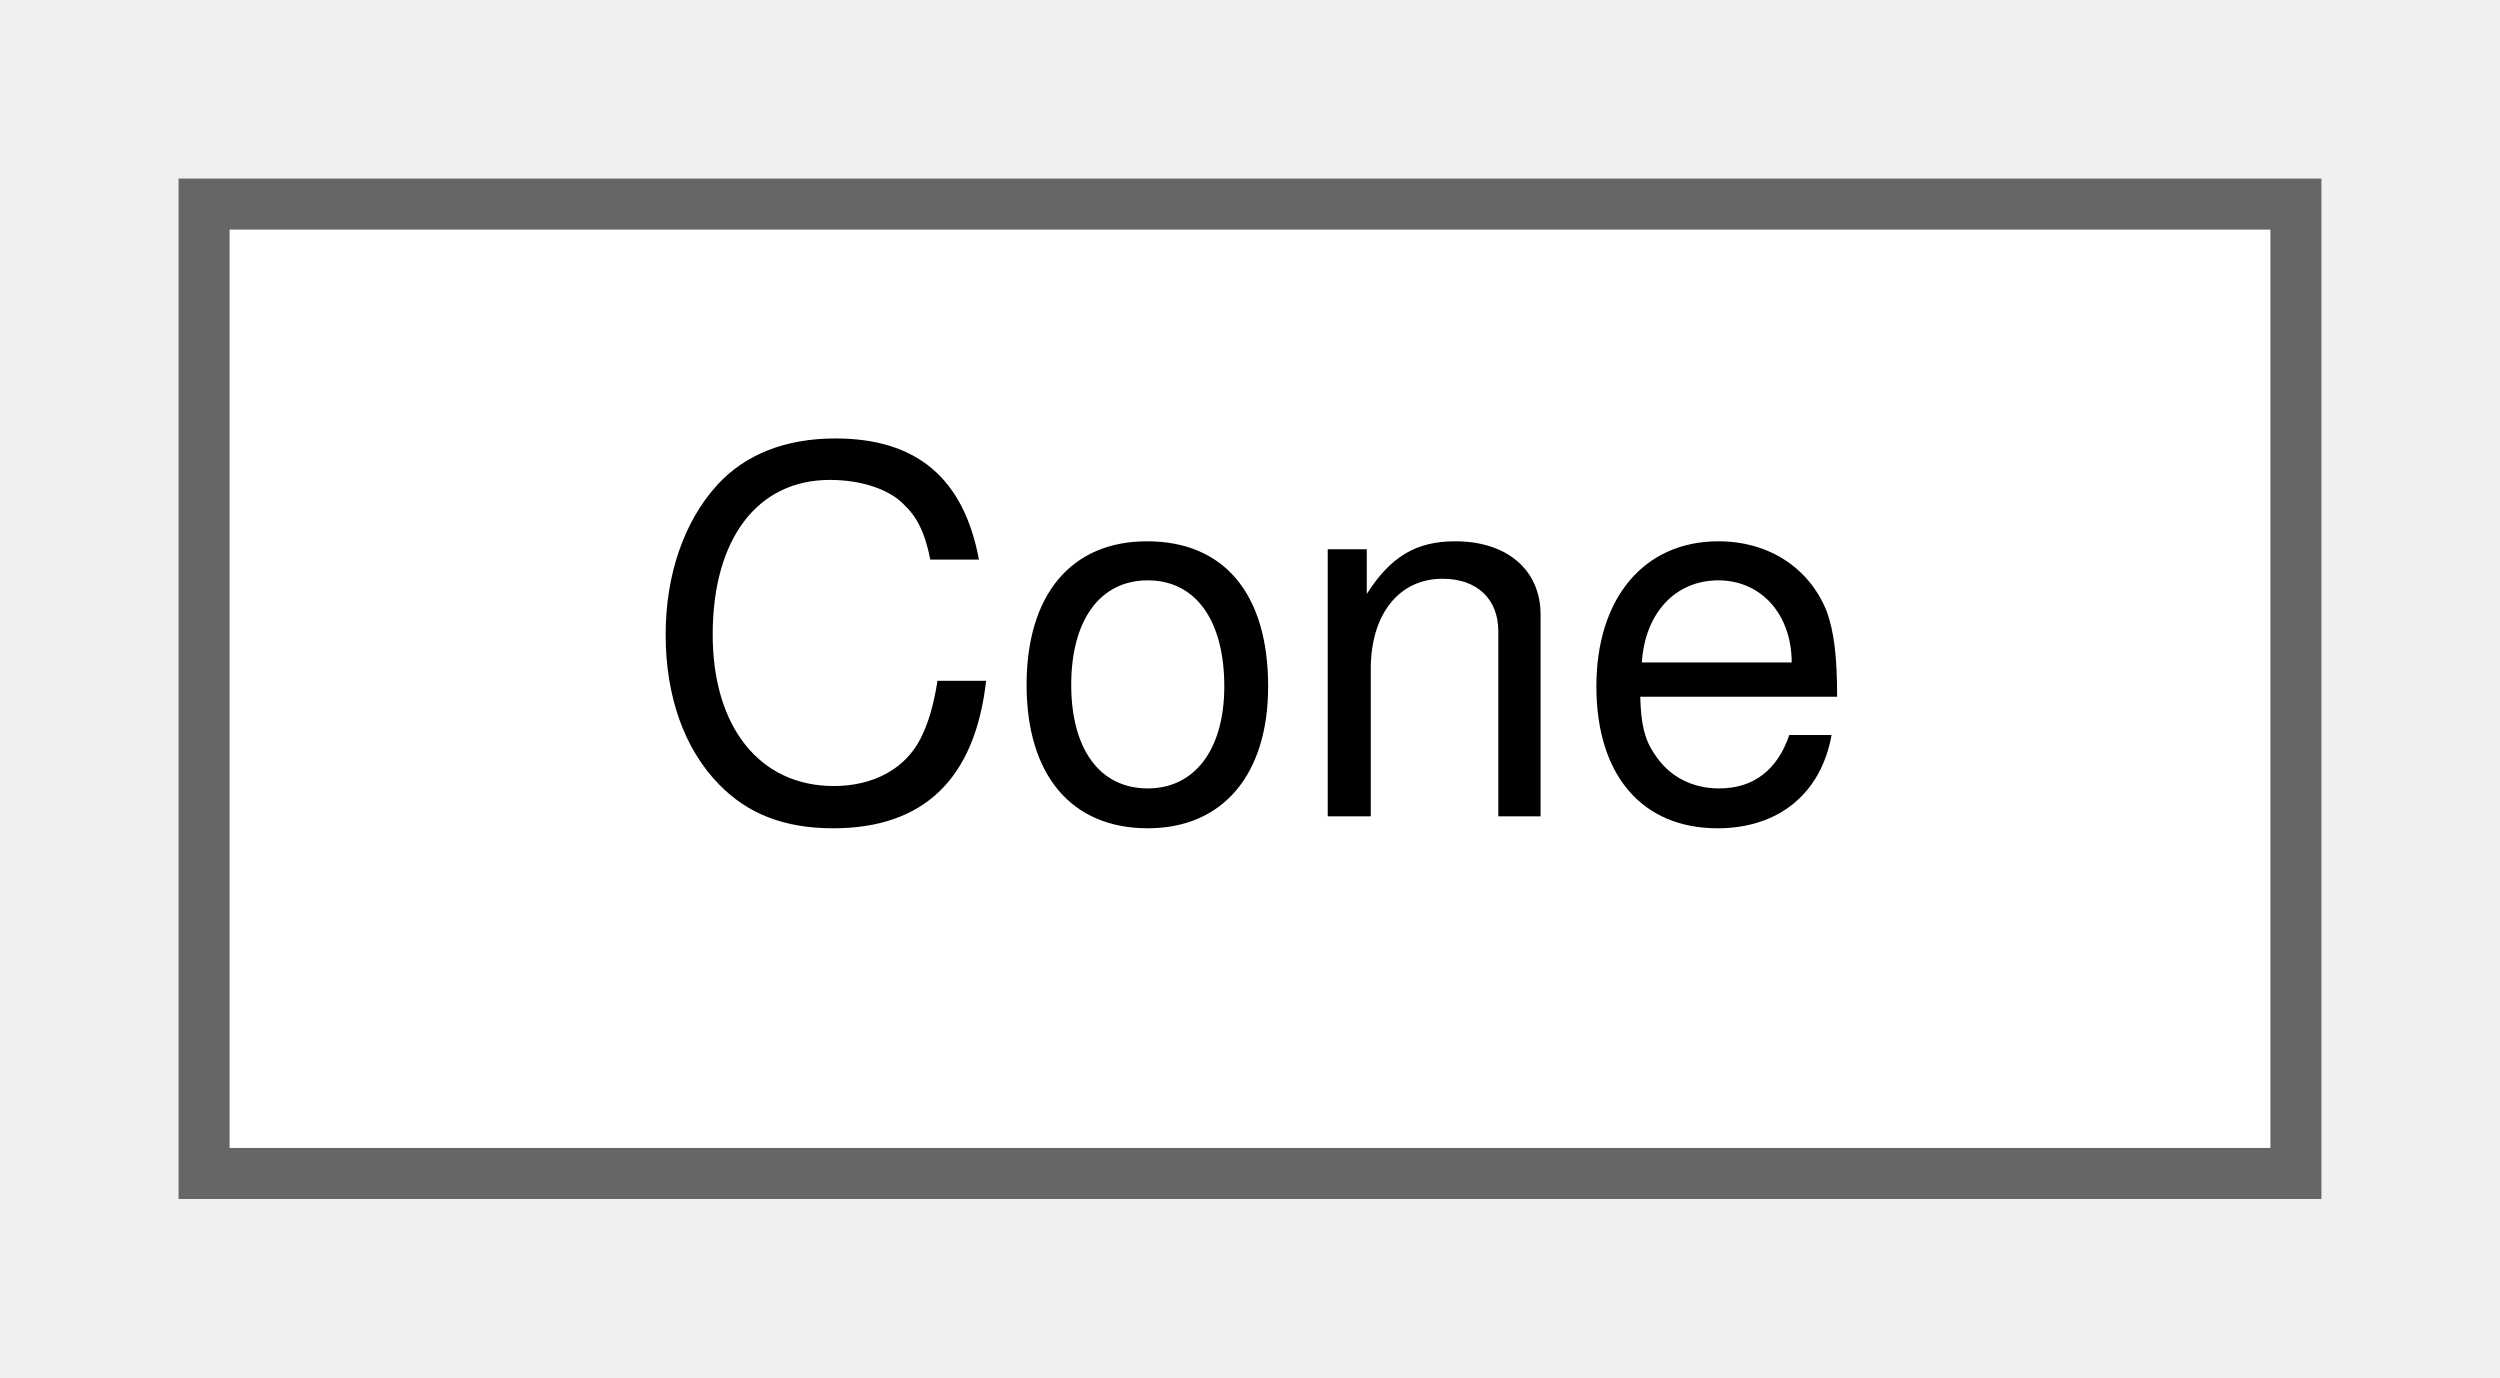
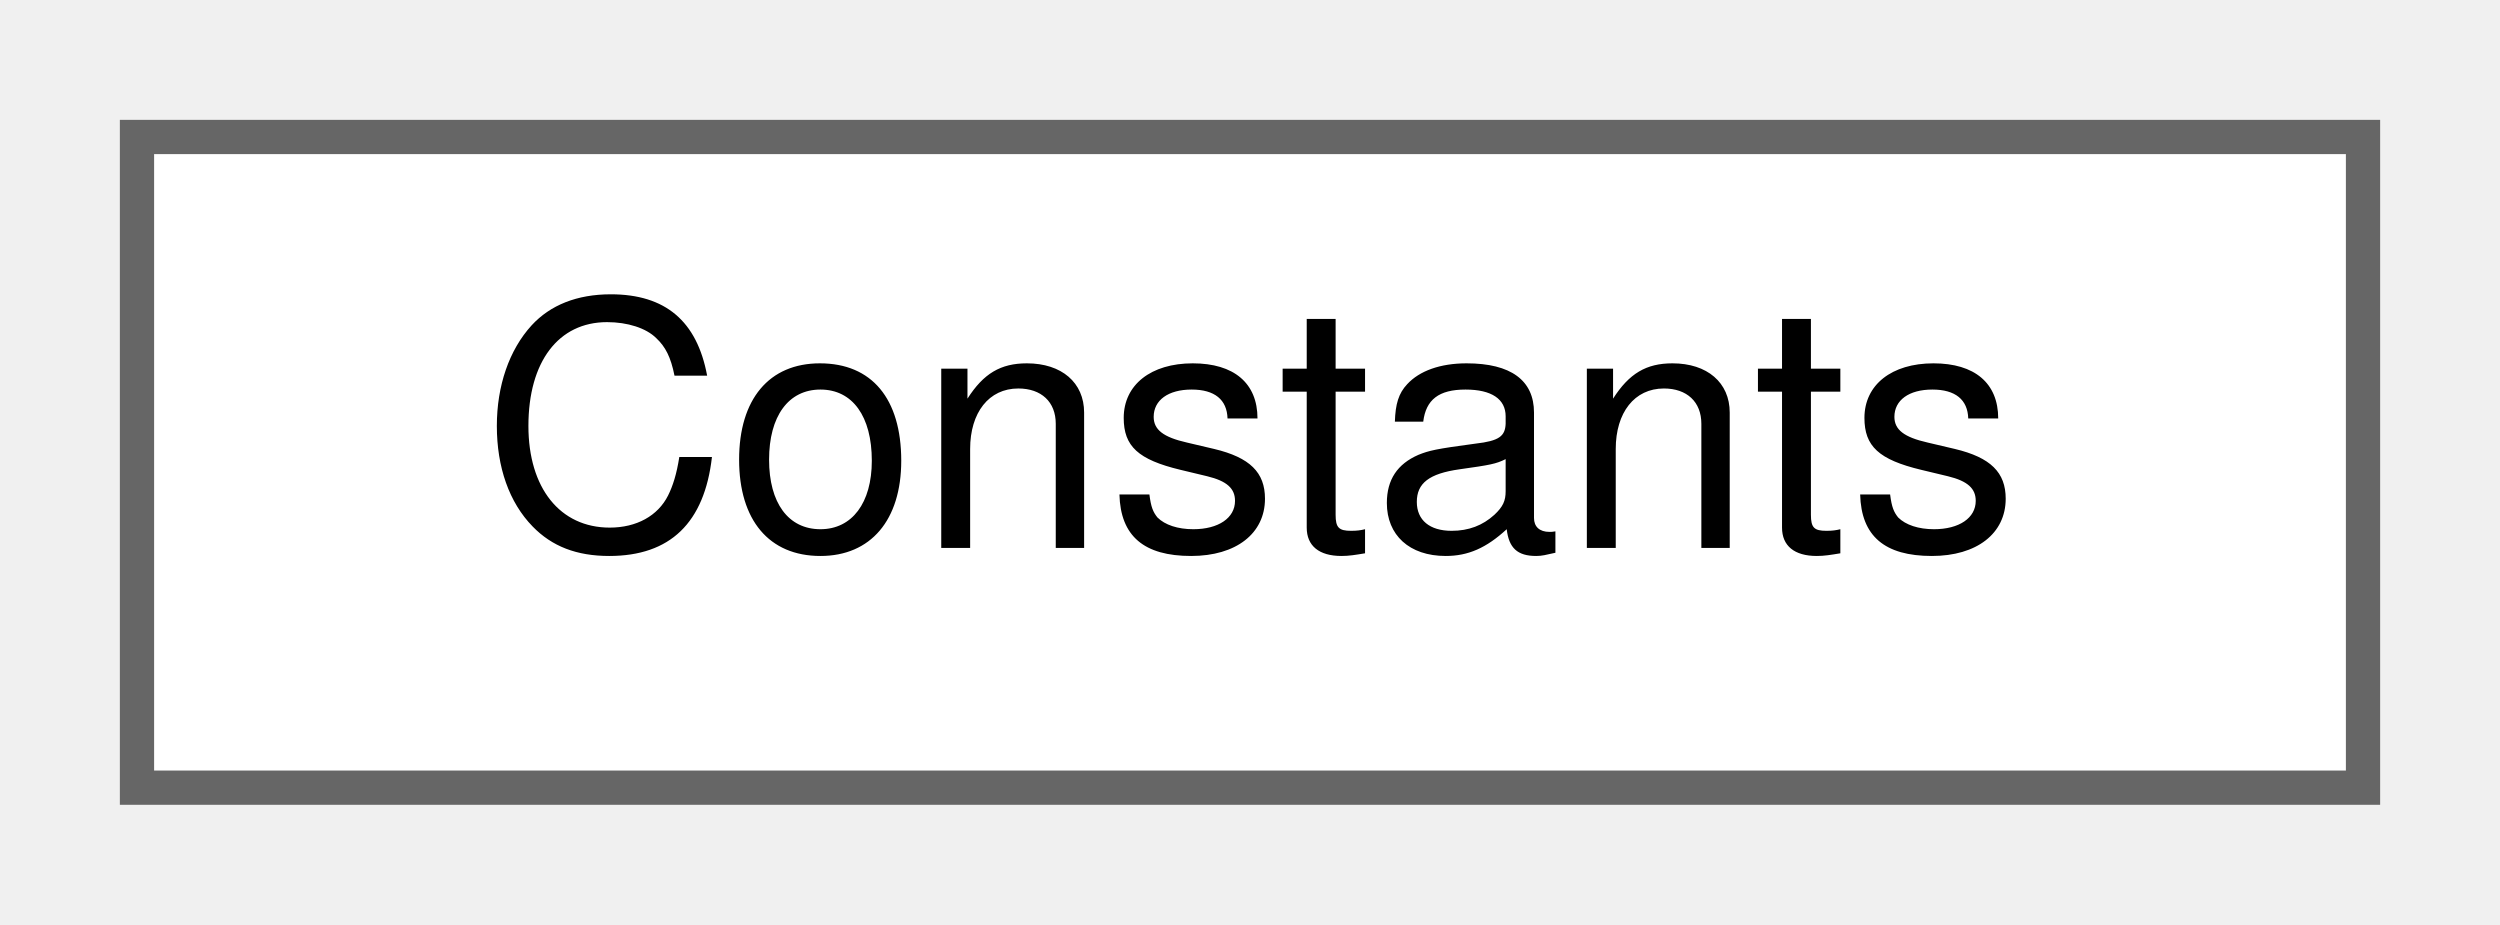
- <svg xmlns="http://www.w3.org/2000/svg" xmlns:xlink="http://www.w3.org/1999/xlink" width="49pt" height="27pt" viewBox="0.00 0.00 49.00 27.00">
+ <svg xmlns="http://www.w3.org/2000/svg" xmlns:xlink="http://www.w3.org/1999/xlink" width="73pt" height="27pt" viewBox="0.00 0.00 73.00 27.00">
  <g id="graph0" class="graph" transform="scale(1 1) rotate(0) translate(4 23)">
    <g id="node1" class="node">
      <g id="a_node1">
-         <a xlink:href="class_search_a_thing_1_1_open_g_l_1_1_shapes_1_1_cone.html" target="_top" xlink:title="Cone, truncated cone or pyramid shape.">
-           <polygon fill="white" stroke="#666666" points="41,-19 0,-19 0,0 41,0 41,-19" />
-           <text text-anchor="middle" x="20.5" y="-7" font-family="Helvetica,sans-Serif" font-size="10.00">Cone</text>
+         <a xlink:href="class_search_a_thing_1_1_open_g_l_1_1_core_1_1_constants.html" target="_top" xlink:title=" ">
+           <polygon fill="white" stroke="#666666" points="65,-19 0,-19 0,0 65,0 65,-19" />
+           <text text-anchor="middle" x="32.5" y="-7" font-family="Helvetica,sans-Serif" font-size="10.00">Constants</text>
        </a>
      </g>
    </g>
  </g>
</svg>
